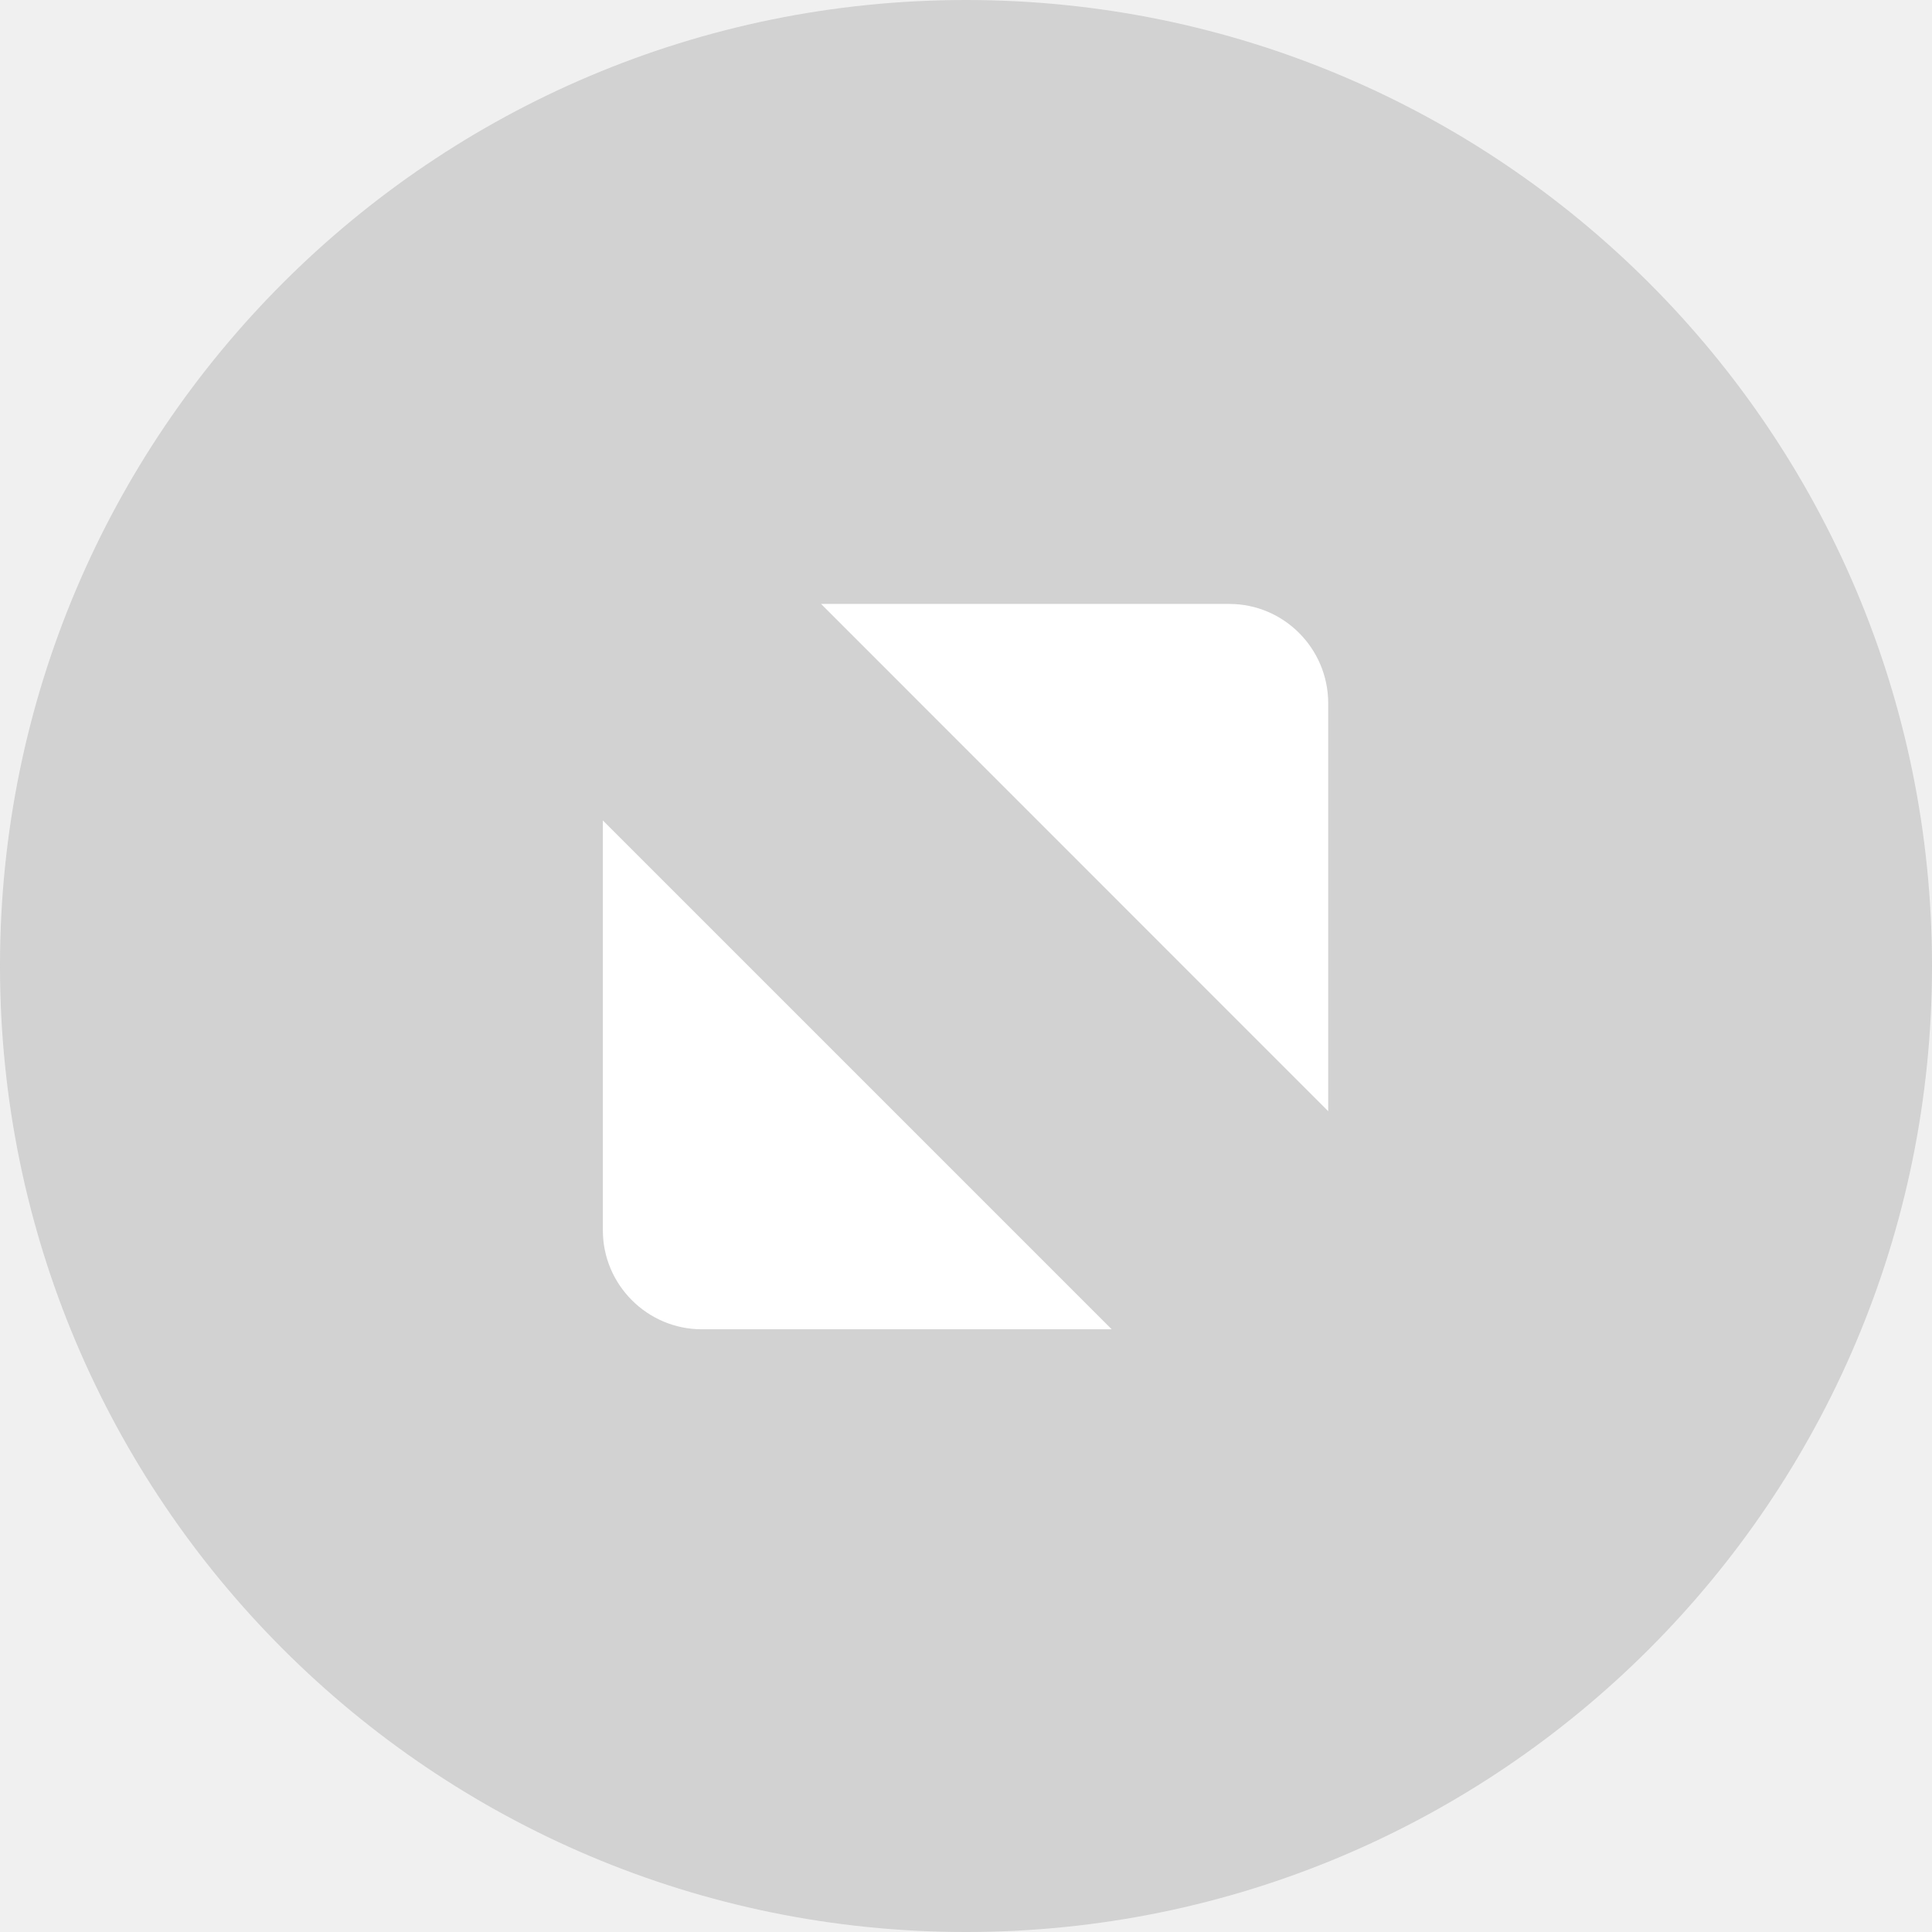
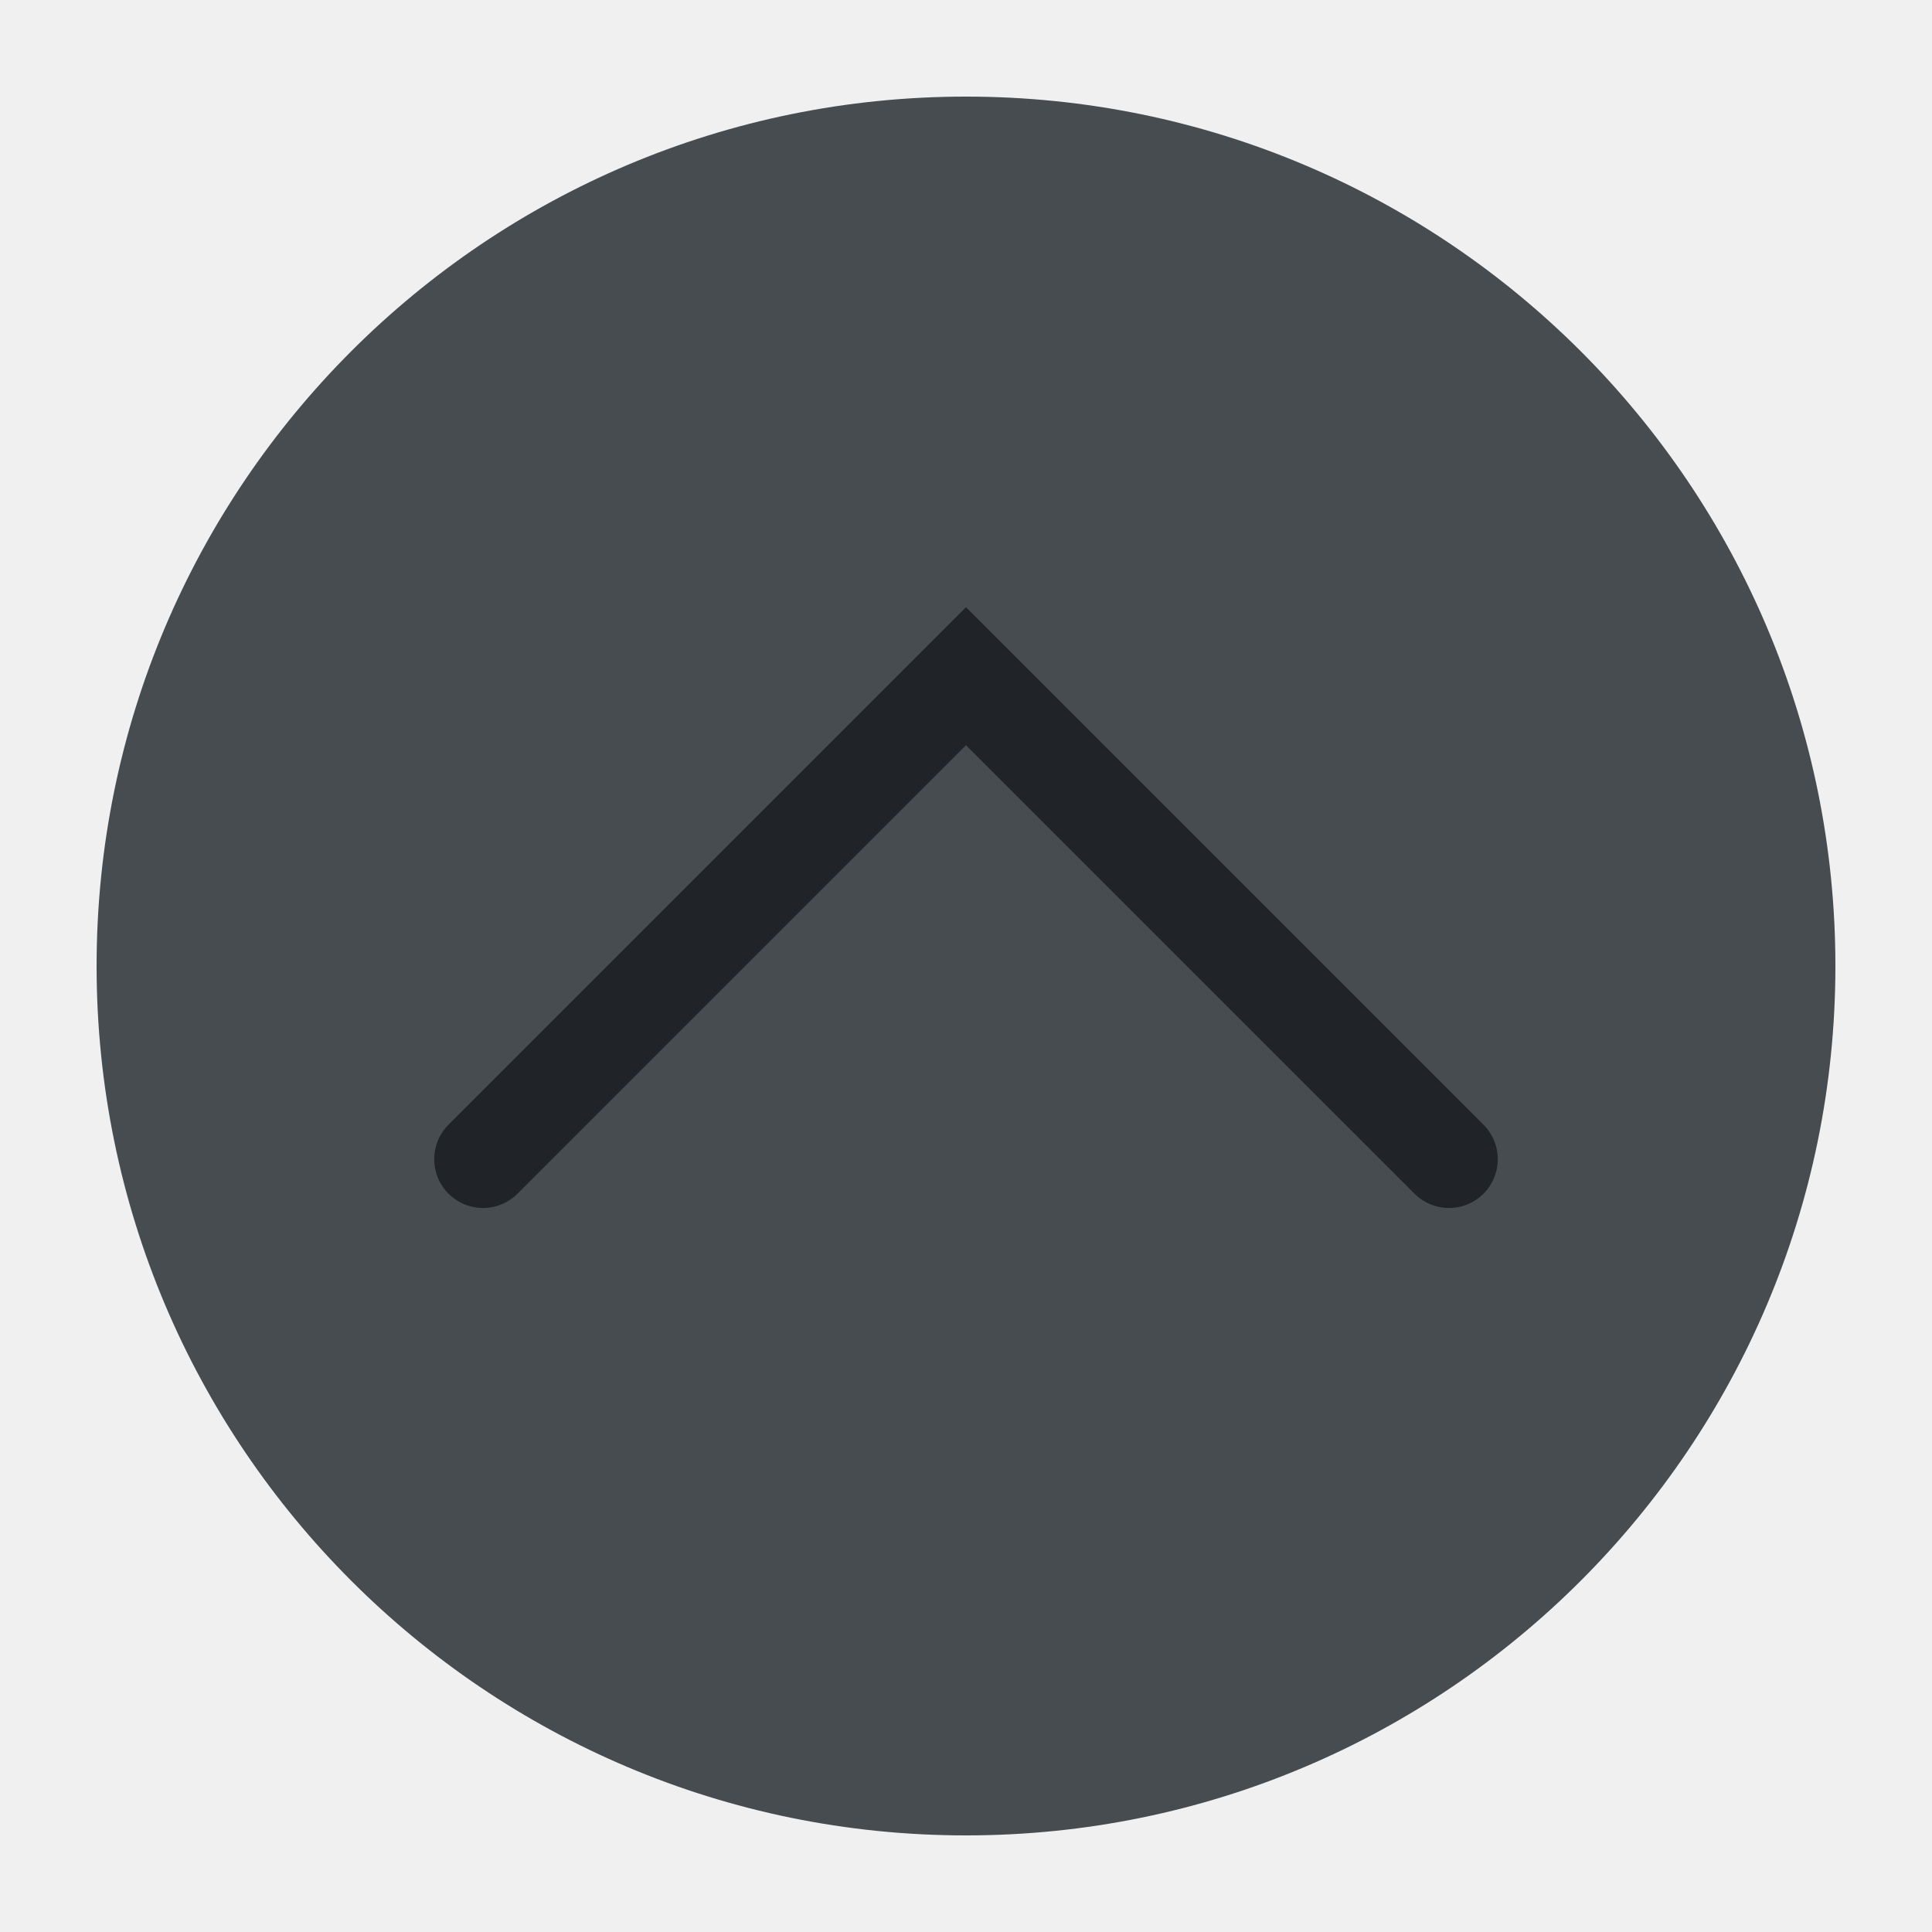
<svg xmlns="http://www.w3.org/2000/svg" viewBox="0 0 50 50" version="1.2" baseProfile="tiny">
  <defs>
</defs>
  <g fill="none" stroke="black" stroke-width="1" fill-rule="evenodd" stroke-linecap="square" stroke-linejoin="bevel">
-     <g fill="#b3b3b3" fill-opacity="1" stroke="none" transform="matrix(3.125,0,0,3.125,-4043.75,-771.875)" font-family="Noto Sans" font-size="10" font-weight="400" font-style="normal" opacity="0.5">
-       <ellipse cx="1302" cy="255" rx="8" ry="8" />
+     <g fill="#474c51" fill-opacity="1" stroke="none" transform="matrix(2.5,0,0,2.5,2.5,2.5)" font-family="Noto Sans" font-size="10" font-weight="400" font-style="normal">
+       <circle cx="9" cy="9" r="9" />
    </g>
-     <g fill="#ffffff" fill-opacity="1" stroke="none" transform="matrix(3.125,0,0,3.125,-253.126,-3021.87)" font-family="Noto Sans" font-size="10" font-weight="400" font-style="normal">
-       <path vector-effect="none" fill-rule="evenodd" d="M87.8,972 L91.181,972 C91.632,972 91.998,972.368 92,972.819 L92,976.201 L87.8,972 M90.207,978.007 L86.812,978.007 C86.362,978.007 85.993,977.639 85.993,977.188 L85.993,973.793 L90.207,978.007" />
+     <g fill="none" stroke="#202428" stroke-opacity="1" stroke-width="1.01" stroke-linecap="round" stroke-linejoin="miter" stroke-miterlimit="2" transform="matrix(2.5,0,0,2.5,2.5,2.5)" font-family="Noto Sans" font-size="10" font-weight="400" font-style="normal">
+       <polyline fill="none" vector-effect="none" points="4,11 9,6 14,11 " />
    </g>
    <g fill="none" stroke="#000000" stroke-opacity="1" stroke-width="1" stroke-linecap="square" stroke-linejoin="bevel" transform="matrix(1,0,0,1,0,0)" font-family="Noto Sans" font-size="10" font-weight="400" font-style="normal">
</g>
  </g>
</svg>
